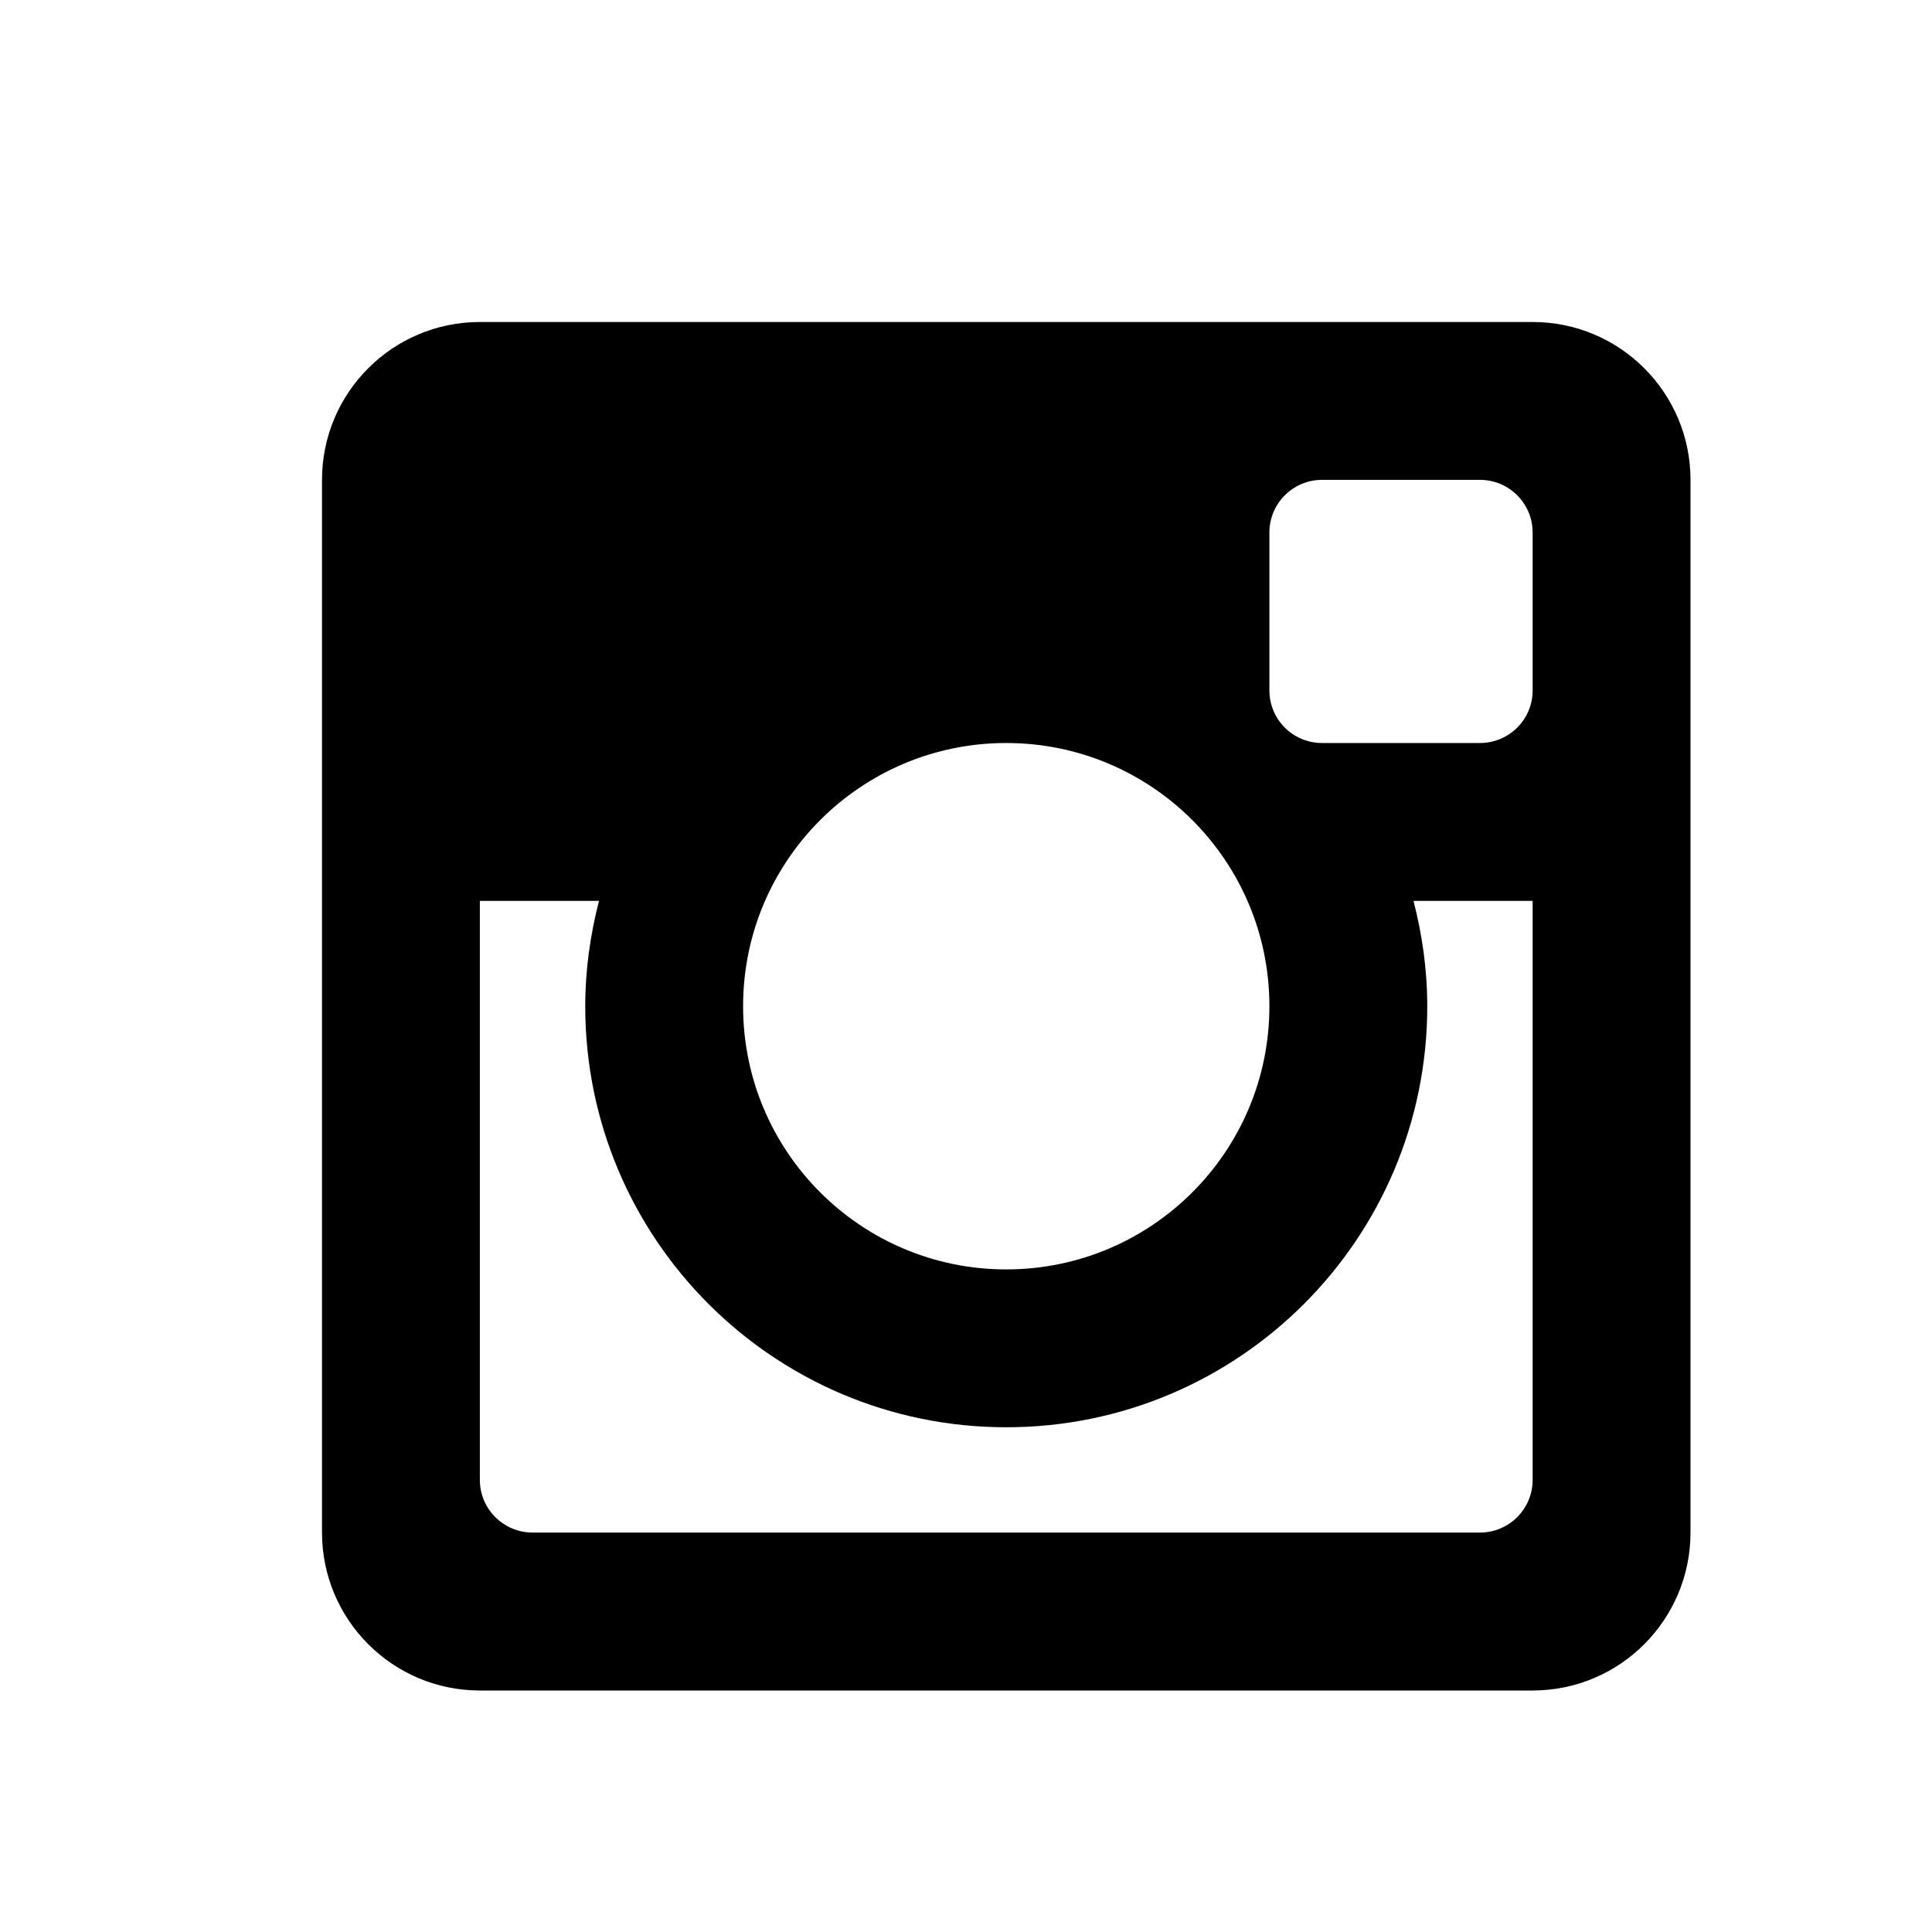
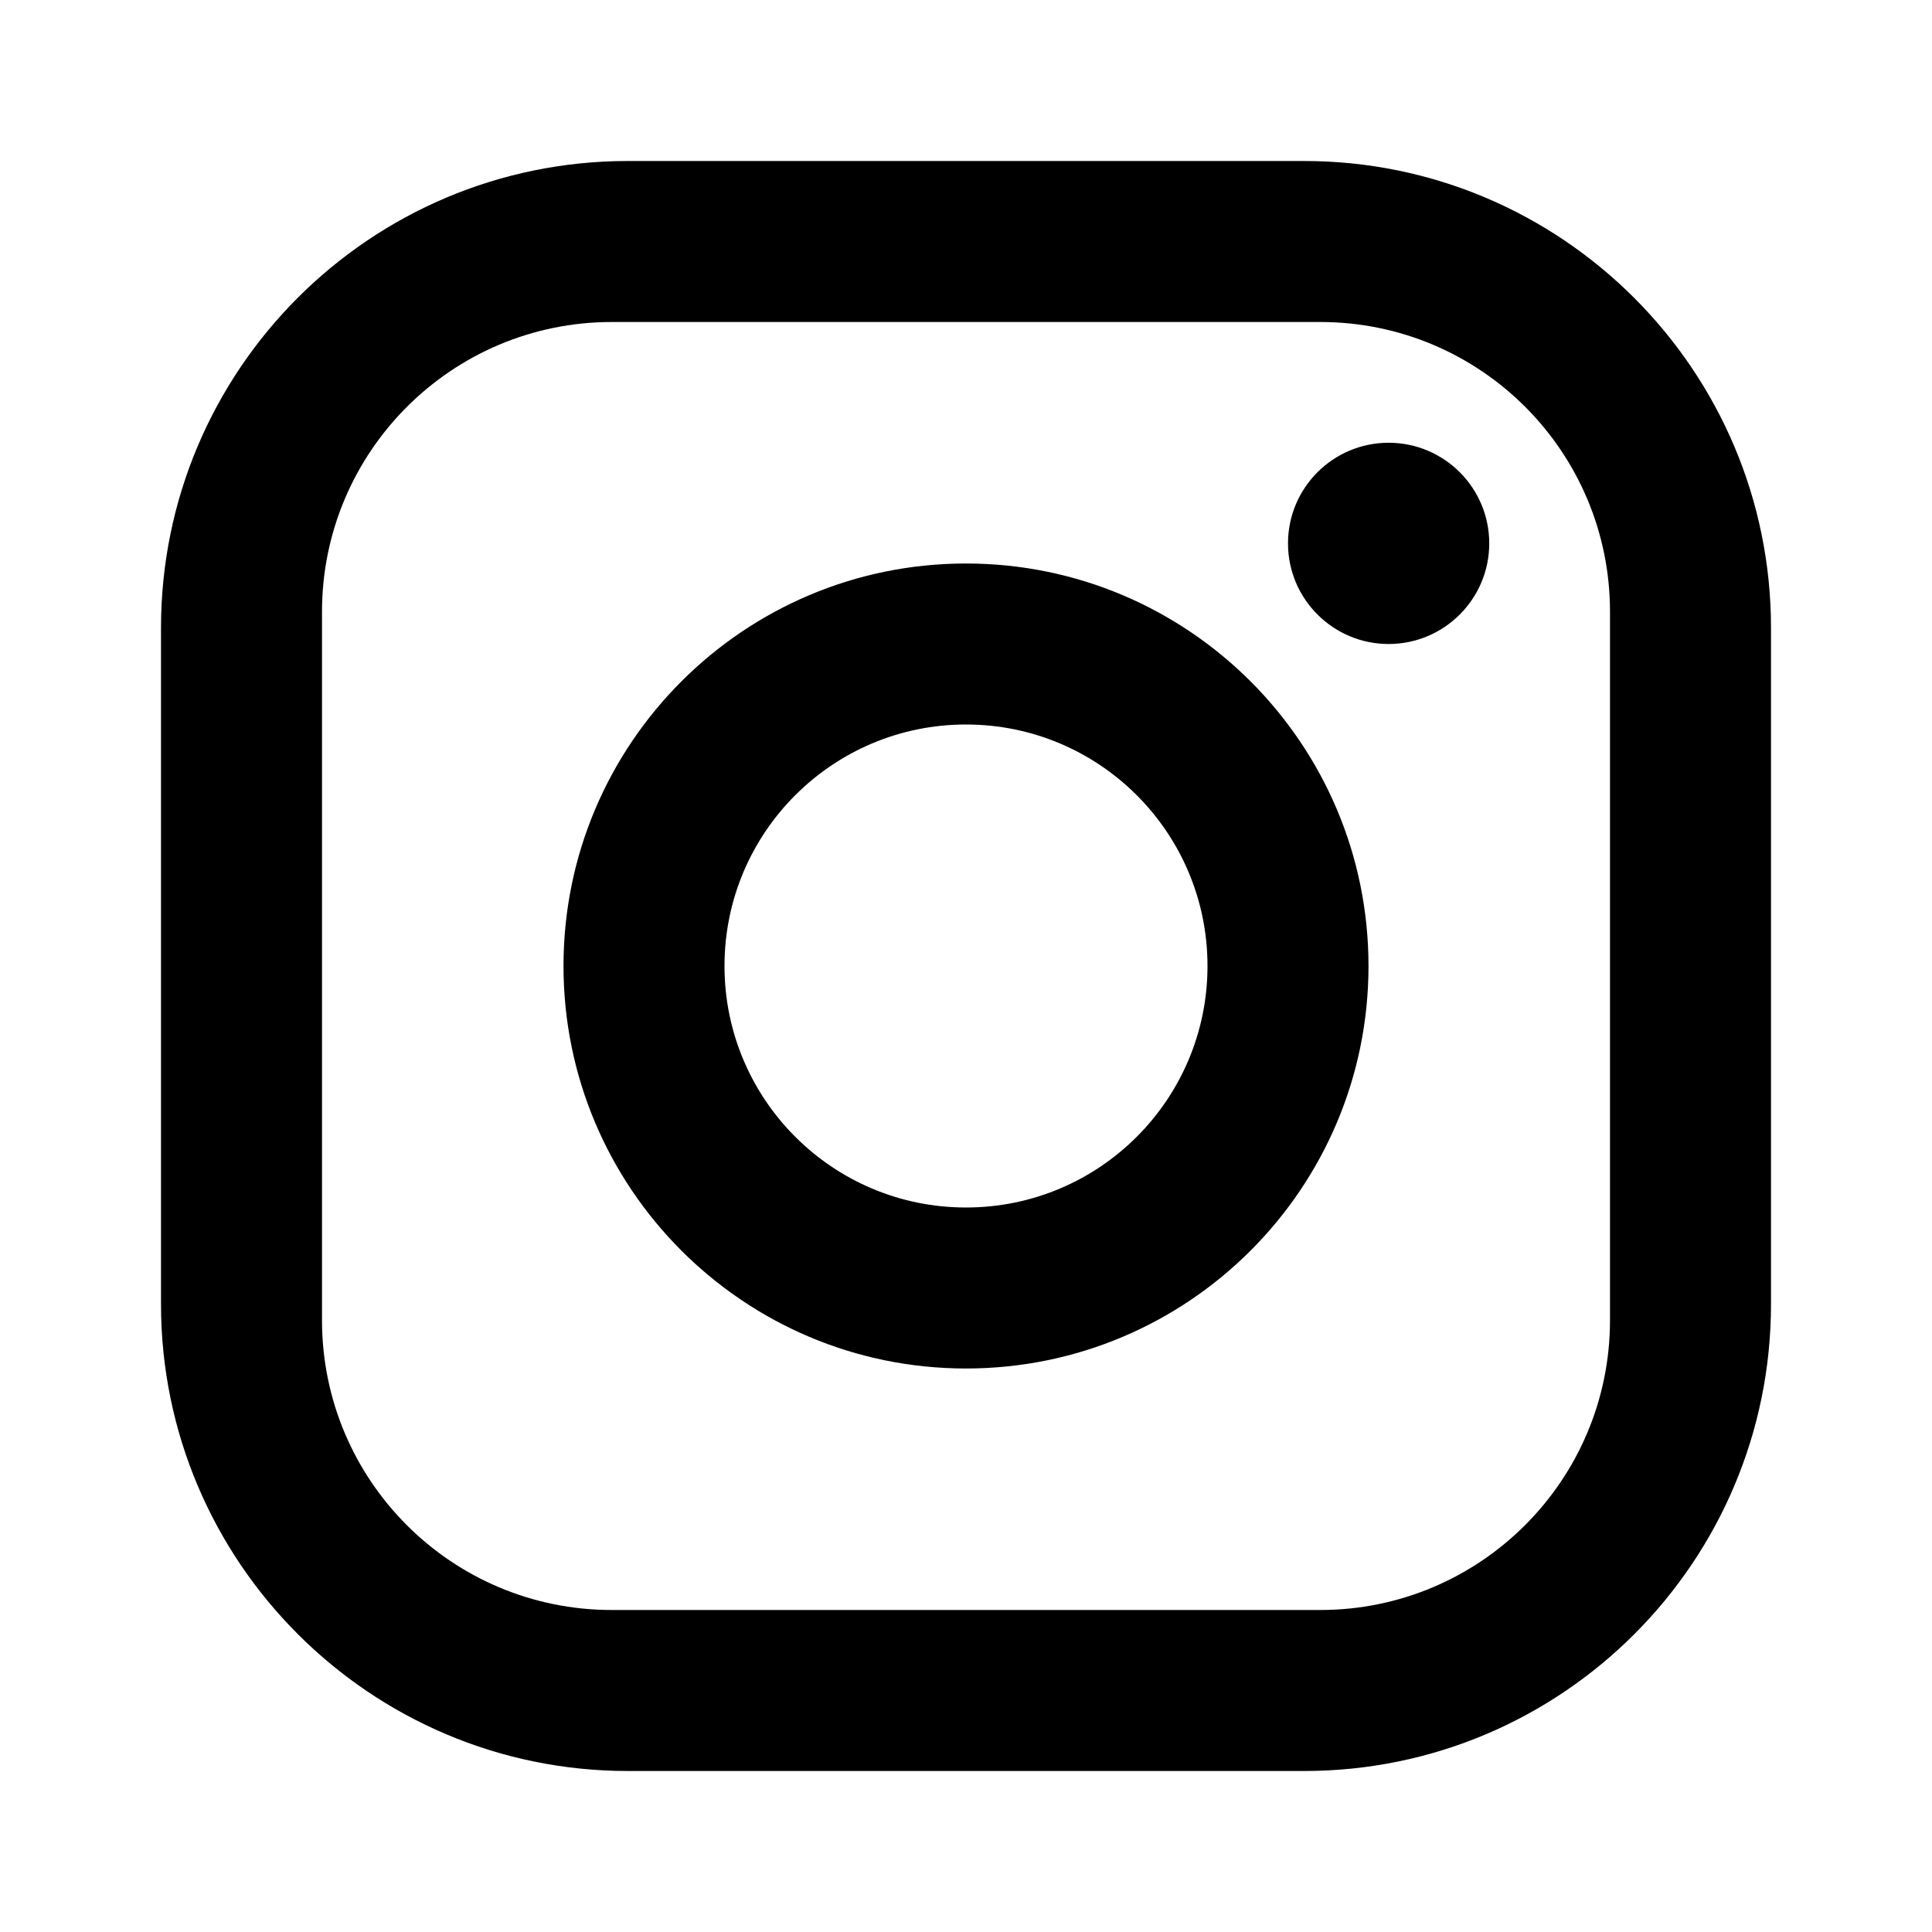
<svg xmlns="http://www.w3.org/2000/svg" width="24" height="24" viewBox="0 0 24 24" version="1.1">
-   <path d="M19.039,11.191 L17.559,11.191 C17.667,11.61 17.73,12.047 17.73,12.5 C17.73,15.389 15.389,17.73 12.5,17.73 C9.611,17.73 7.27,15.389 7.27,12.5 C7.27,12.047 7.333,11.61 7.441,11.191 L5.961,11.191 L5.961,18.384 C5.961,18.745 6.254,19.038 6.616,19.038 L18.384,19.038 C18.746,19.038 19.039,18.745 19.039,18.384 L19.039,11.191 L19.039,11.191 Z M19.039,6.615 C19.039,6.254 18.746,5.961 18.384,5.961 L16.423,5.961 C16.062,5.961 15.769,6.254 15.769,6.615 L15.769,8.577 C15.769,8.938 16.062,9.23 16.423,9.23 L18.384,9.23 C18.746,9.23 19.039,8.938 19.039,8.577 L19.039,6.615 L19.039,6.615 Z M12.5,9.23 C10.694,9.23 9.231,10.694 9.231,12.5 C9.231,14.305 10.694,15.769 12.5,15.769 C14.306,15.769 15.769,14.305 15.769,12.5 C15.769,10.694 14.306,9.23 12.5,9.23 L12.5,9.23 Z M19.039,21 L5.961,21 C4.878,21 4,20.121 4,19.037 L4,5.961 C4,4.878 4.878,4 5.961,4 L19.039,4 C20.122,4 21,4.878 21,5.961 L21,19.037 C21,20.121 20.122,21 19.039,21 L19.039,21 Z" id="path-1" />
+   <path id="instagram-a" d="M7.8,2 L16.2,2 C19.4,2 22,4.6 22,7.8 L22,16.2 C22,19.403 19.403,22 16.2,22 L7.8,22 C4.6,22 2,19.4 2,16.2 L2,7.8 C2,4.597 4.597,2 7.8,2 Z M7.6,4 C5.612,4 4,5.612 4,7.6 L4,16.4 C4,18.39 5.61,20 7.6,20 L16.4,20 C18.388,20 20,18.388 20,16.4 L20,7.6 C20,5.61 18.39,4 16.4,4 L7.6,4 Z M17.25,5.5 C17.94,5.5 18.5,6.06 18.5,6.75 C18.5,7.44 17.94,8 17.25,8 C16.56,8 16,7.44 16,6.75 C16,6.06 16.56,5.5 17.25,5.5 Z M12,7 C14.761,7 17,9.239 17,12 C17,14.761 14.761,17 12,17 C9.239,17 7,14.761 7,12 C7,9.239 9.239,7 12,7 Z M12,9 C10.343,9 9,10.343 9,12 C9,13.657 10.343,15 12,15 C13.657,15 15,13.657 15,12 C15,10.343 13.657,9 12,9 Z" />
</svg>
